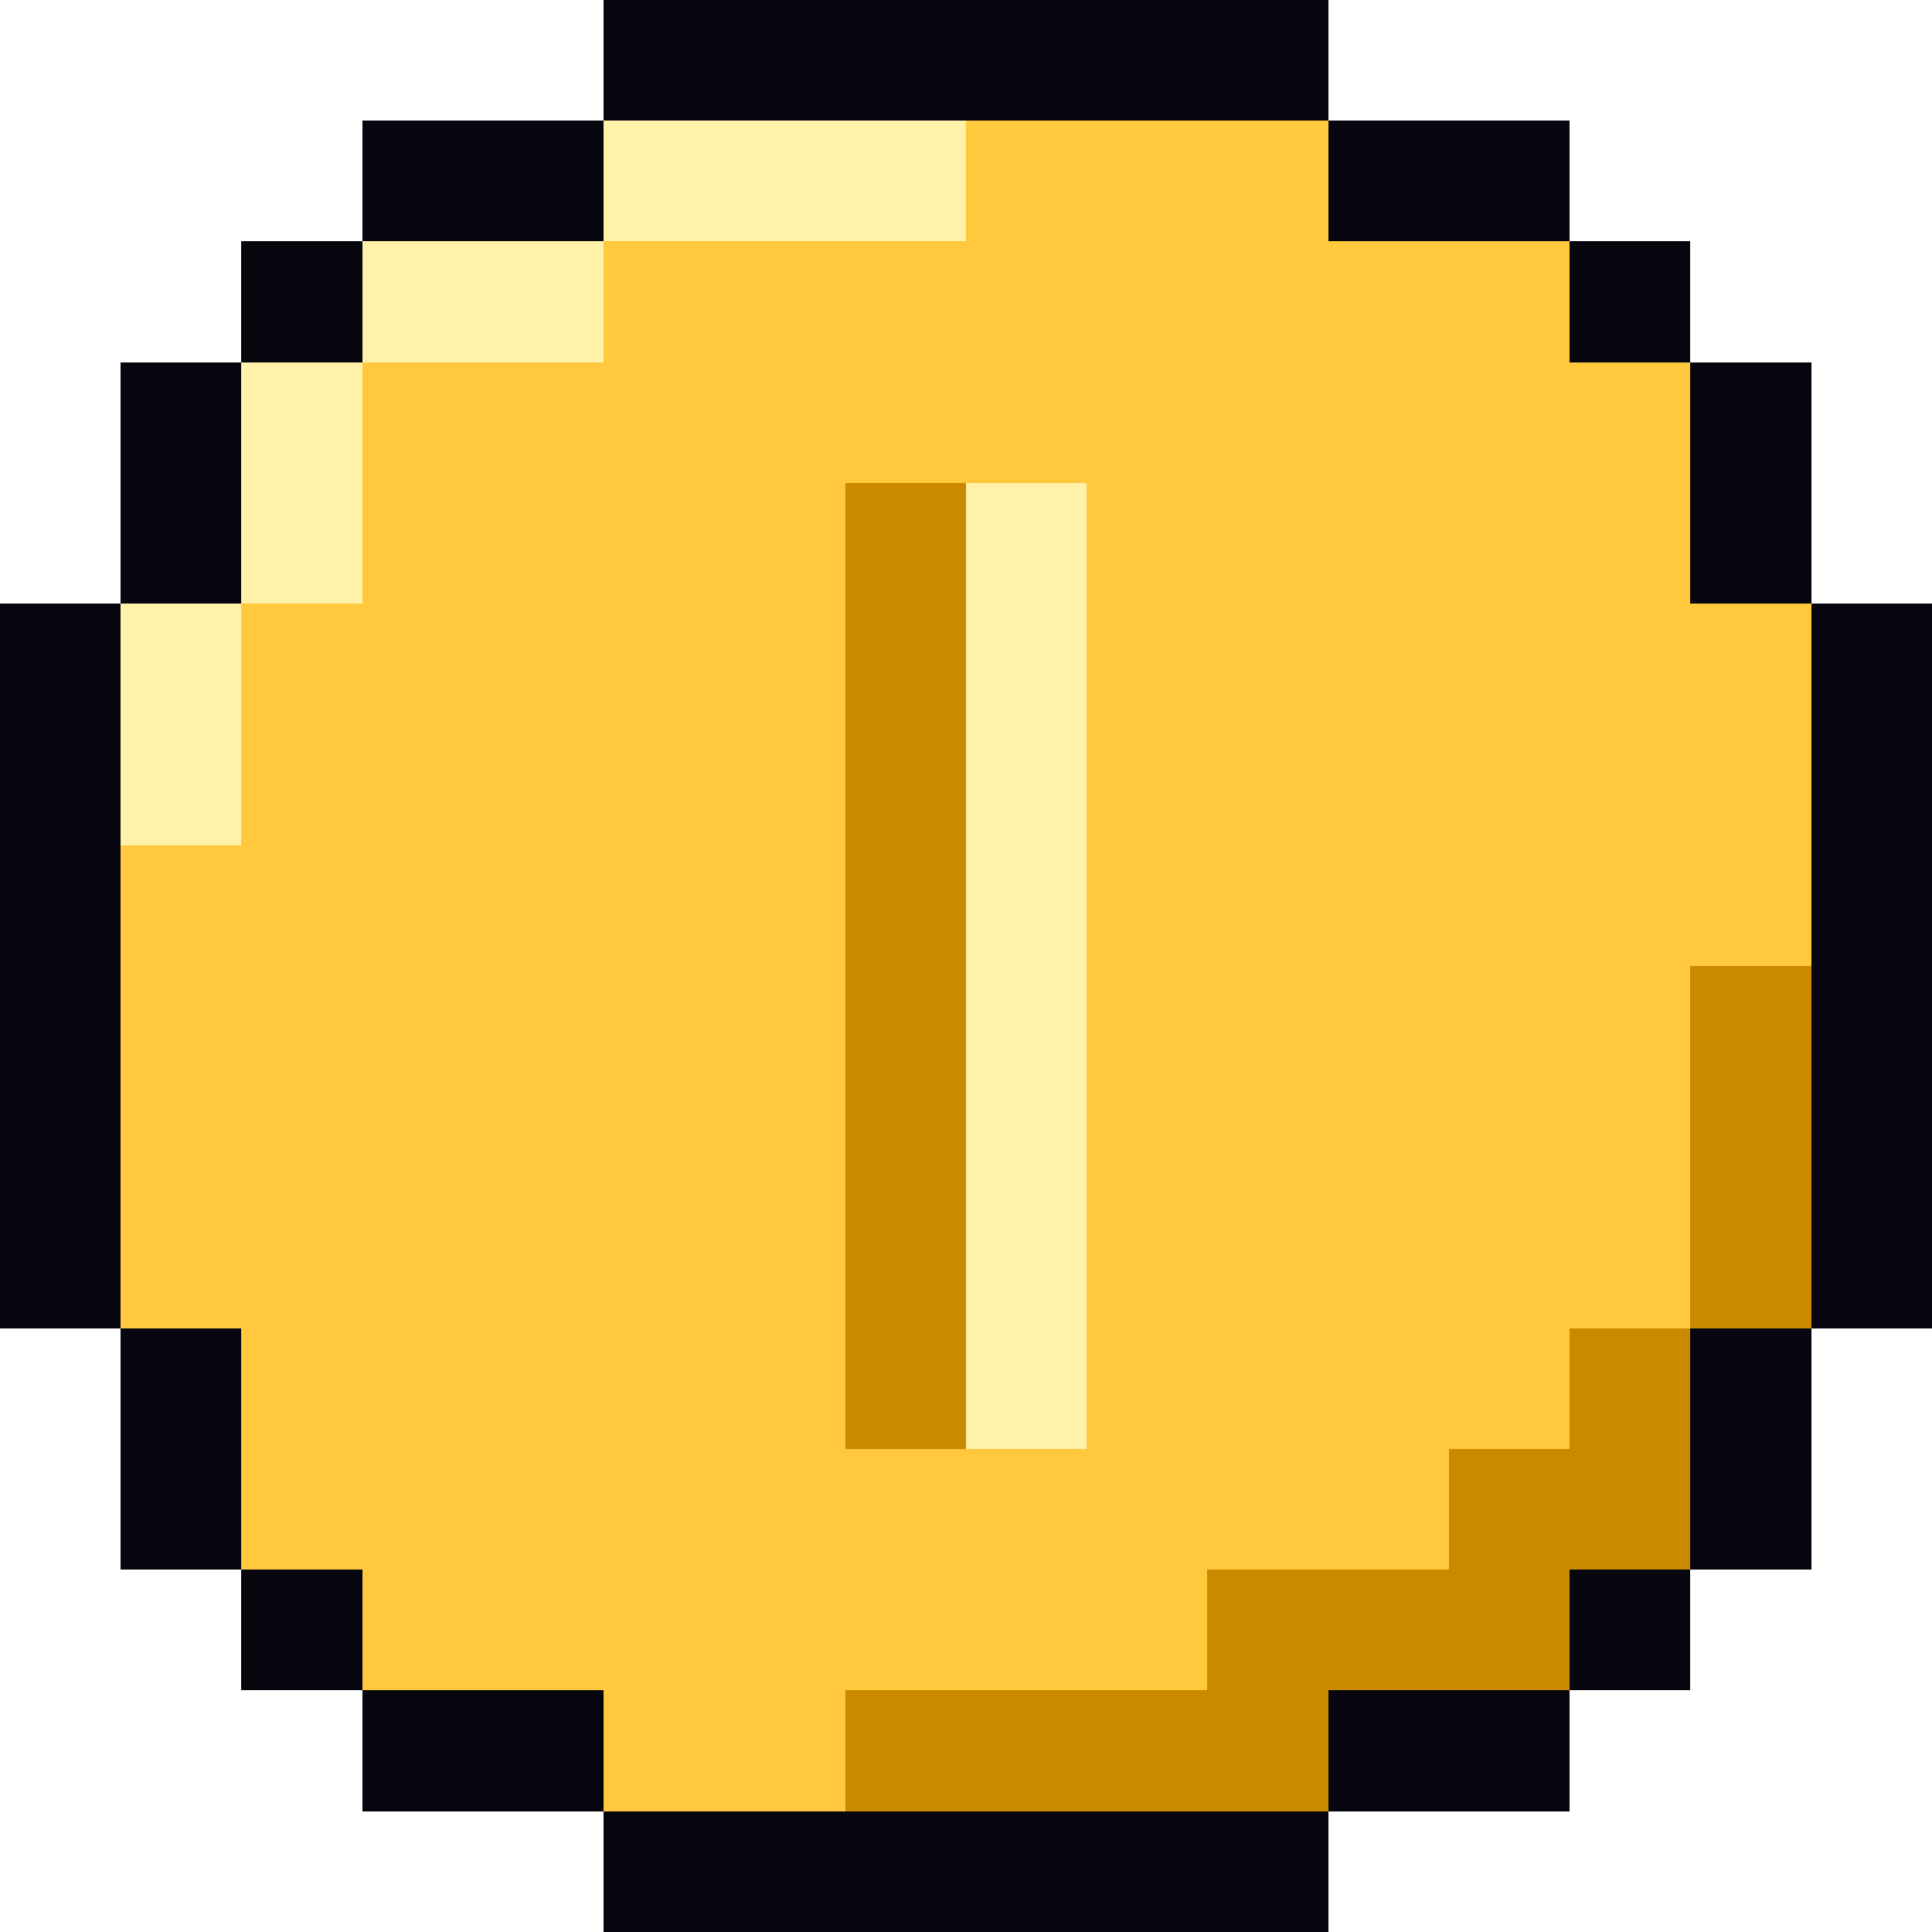
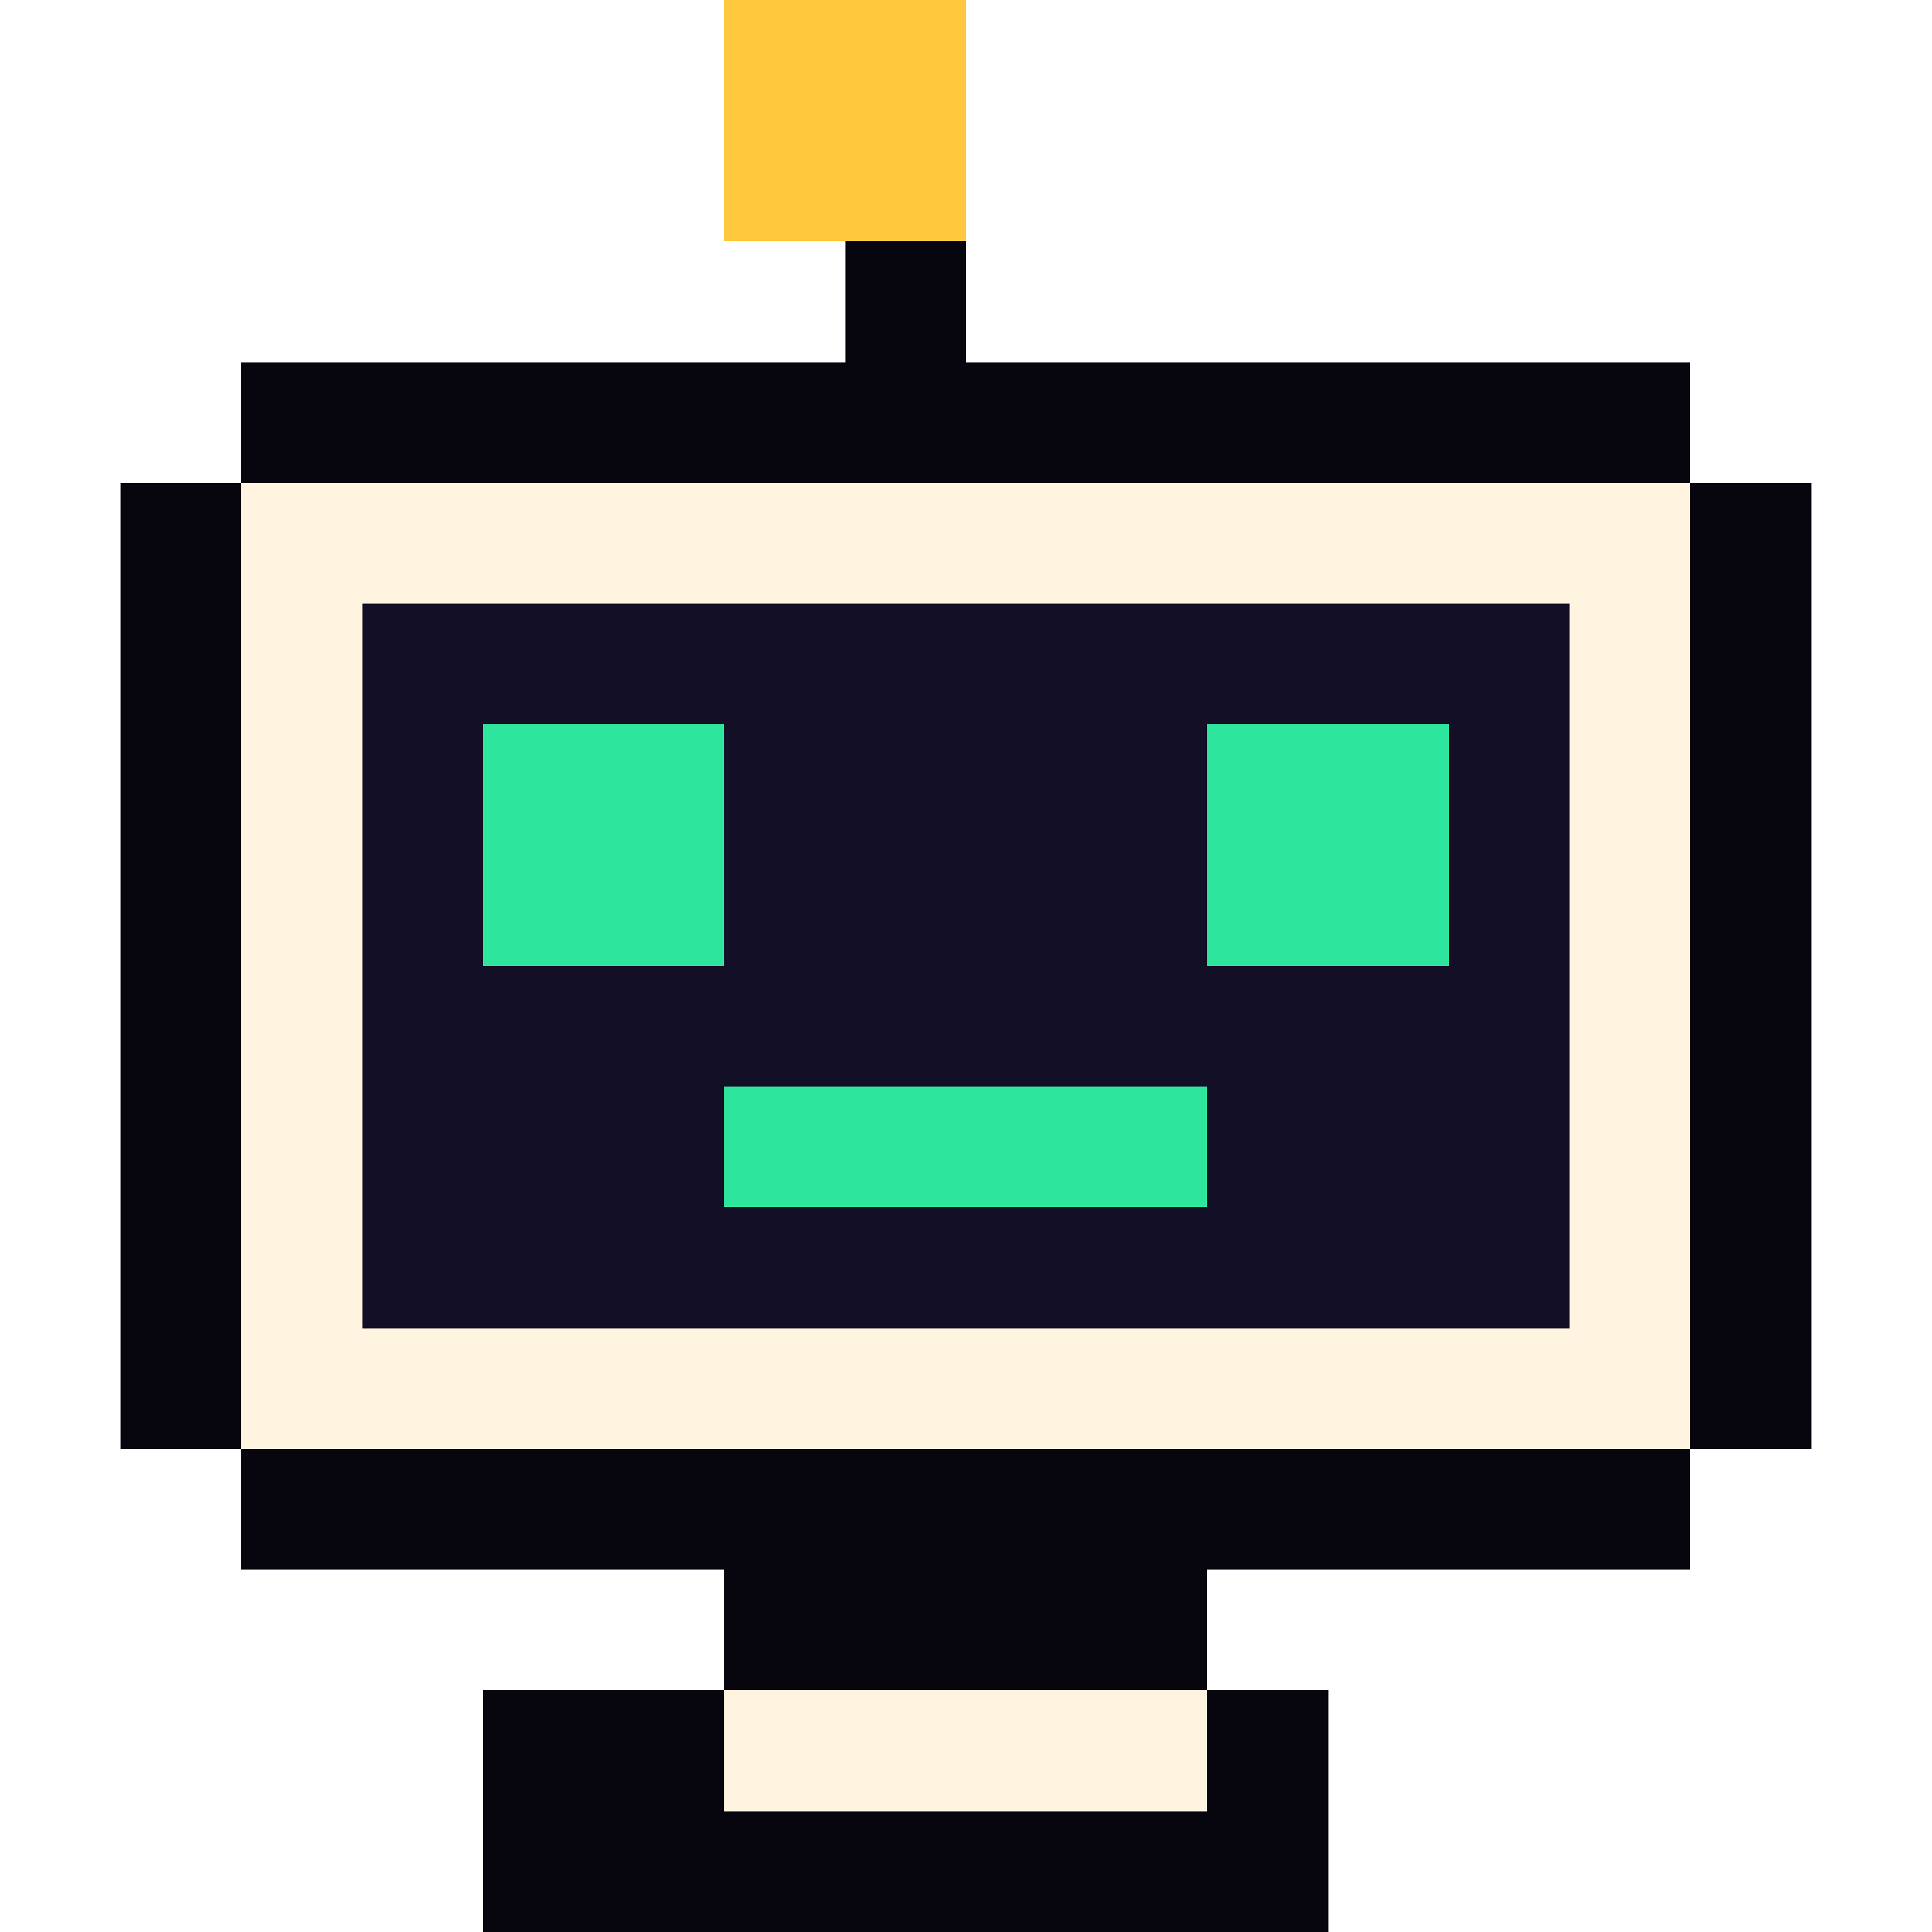
<svg xmlns="http://www.w3.org/2000/svg" viewBox="0 0 16 16" shape-rendering="crispEdges">
-   <path fill="#07060F" d="M5 0h6v1h-6zM3 1h2v1h-2zM11 1h2v1h-2zM2 2h1v1h-1zM13 2h1v1h-1zM1 3h1v1h-1zM14 3h1v1h-1zM1 4h1v1h-1zM14 4h1v1h-1zM0 5h1v1h-1zM15 5h1v1h-1zM0 6h1v1h-1zM15 6h1v1h-1zM0 7h1v1h-1zM15 7h1v1h-1zM0 8h1v1h-1zM15 8h1v1h-1zM0 9h1v1h-1zM15 9h1v1h-1zM0 10h1v1h-1zM15 10h1v1h-1zM1 11h1v1h-1zM14 11h1v1h-1zM1 12h1v1h-1zM14 12h1v1h-1zM2 13h1v1h-1zM13 13h1v1h-1zM3 14h2v1h-2zM11 14h2v1h-2zM5 15h6v1h-6z" />
-   <path fill="#FFF1A8" d="M5 1h3v1h-3zM3 2h2v1h-2zM2 3h1v1h-1zM2 4h1v1h-1zM8 4h1v1h-1zM1 5h1v1h-1zM8 5h1v1h-1zM1 6h1v1h-1zM8 6h1v1h-1zM8 7h1v1h-1zM8 8h1v1h-1zM8 9h1v1h-1zM8 10h1v1h-1zM8 11h1v1h-1z" />
-   <path fill="#FFC83D" d="M8 1h3v1h-3zM5 2h8v1h-8zM3 3h11v1h-11zM3 4h4v1h-4zM9 4h5v1h-5zM2 5h5v1h-5zM9 5h6v1h-6zM2 6h5v1h-5zM9 6h6v1h-6zM1 7h6v1h-6zM9 7h6v1h-6zM1 8h6v1h-6zM9 8h5v1h-5zM1 9h6v1h-6zM9 9h5v1h-5zM1 10h6v1h-6zM9 10h5v1h-5zM2 11h5v1h-5zM9 11h4v1h-4zM2 12h10v1h-10zM3 13h7v1h-7zM5 14h2v1h-2z" />
-   <path fill="#C98A00" d="M7 4h1v1h-1zM7 5h1v1h-1zM7 6h1v1h-1zM7 7h1v1h-1zM7 8h1v1h-1zM14 8h1v1h-1zM7 9h1v1h-1zM14 9h1v1h-1zM7 10h1v1h-1zM14 10h1v1h-1zM7 11h1v1h-1zM13 11h1v1h-1zM12 12h2v1h-2zM10 13h3v1h-3zM7 14h4v1h-4z" />
+   <rect x="6" y="0" width="2" height="1" fill="#FFC83D" />
+   <rect x="6" y="1" width="2" height="1" fill="#FFC83D" />
+   <rect x="7" y="2" width="1" height="1" fill="#07060F" />
+   <rect x="2" y="3" width="12" height="1" fill="#07060F" />
+   <rect x="1" y="4" width="1" height="1" fill="#07060F" />
+   <rect x="2" y="4" width="12" height="1" fill="#FFF4E0" />
+   <rect x="14" y="4" width="1" height="1" fill="#07060F" />
+   <rect x="1" y="5" width="1" height="1" fill="#07060F" />
+   <rect x="2" y="5" width="1" height="1" fill="#FFF4E0" />
+   <rect x="3" y="5" width="10" height="1" fill="#120F26" />
+   <rect x="13" y="5" width="1" height="1" fill="#FFF4E0" />
+   <rect x="14" y="5" width="1" height="1" fill="#07060F" />
+   <rect x="1" y="6" width="1" height="1" fill="#07060F" />
+   <rect x="2" y="6" width="1" height="1" fill="#FFF4E0" />
+   <rect x="3" y="6" width="1" height="1" fill="#120F26" />
+   <rect x="4" y="6" width="2" height="1" fill="#2EE59D" />
+   <rect x="6" y="6" width="4" height="1" fill="#120F26" />
+   <rect x="10" y="6" width="2" height="1" fill="#2EE59D" />
+   <rect x="12" y="6" width="1" height="1" fill="#120F26" />
+   <rect x="13" y="6" width="1" height="1" fill="#FFF4E0" />
+   <rect x="14" y="6" width="1" height="1" fill="#07060F" />
+   <rect x="1" y="7" width="1" height="1" fill="#07060F" />
+   <rect x="2" y="7" width="1" height="1" fill="#FFF4E0" />
+   <rect x="3" y="7" width="1" height="1" fill="#120F26" />
+   <rect x="4" y="7" width="2" height="1" fill="#2EE59D" />
+   <rect x="6" y="7" width="4" height="1" fill="#120F26" />
+   <rect x="10" y="7" width="2" height="1" fill="#2EE59D" />
+   <rect x="12" y="7" width="1" height="1" fill="#120F26" />
+   <rect x="13" y="7" width="1" height="1" fill="#FFF4E0" />
+   <rect x="14" y="7" width="1" height="1" fill="#07060F" />
+   <rect x="1" y="8" width="1" height="1" fill="#07060F" />
+   <rect x="2" y="8" width="1" height="1" fill="#FFF4E0" />
+   <rect x="3" y="8" width="10" height="1" fill="#120F26" />
+   <rect x="13" y="8" width="1" height="1" fill="#FFF4E0" />
+   <rect x="14" y="8" width="1" height="1" fill="#07060F" />
+   <rect x="1" y="9" width="1" height="1" fill="#07060F" />
+   <rect x="2" y="9" width="1" height="1" fill="#FFF4E0" />
+   <rect x="3" y="9" width="3" height="1" fill="#120F26" />
+   <rect x="6" y="9" width="4" height="1" fill="#2EE59D" />
+   <rect x="10" y="9" width="3" height="1" fill="#120F26" />
+   <rect x="13" y="9" width="1" height="1" fill="#FFF4E0" />
+   <rect x="14" y="9" width="1" height="1" fill="#07060F" />
+   <rect x="1" y="10" width="1" height="1" fill="#07060F" />
+   <rect x="2" y="10" width="1" height="1" fill="#FFF4E0" />
+   <rect x="3" y="10" width="10" height="1" fill="#120F26" />
+   <rect x="13" y="10" width="1" height="1" fill="#FFF4E0" />
+   <rect x="14" y="10" width="1" height="1" fill="#07060F" />
+   <rect x="1" y="11" width="1" height="1" fill="#07060F" />
+   <rect x="2" y="11" width="12" height="1" fill="#FFF4E0" />
+   <rect x="14" y="11" width="1" height="1" fill="#07060F" />
+   <rect x="2" y="12" width="12" height="1" fill="#07060F" />
+   <rect x="6" y="13" width="4" height="1" fill="#07060F" />
+   <rect x="4" y="14" width="2" height="1" fill="#07060F" />
+   <rect x="6" y="14" width="4" height="1" fill="#FFF4E0" />
+   <rect x="10" y="14" width="1" height="1" fill="#07060F" />
+   <rect x="4" y="15" width="7" height="1" fill="#07060F" />
</svg>
